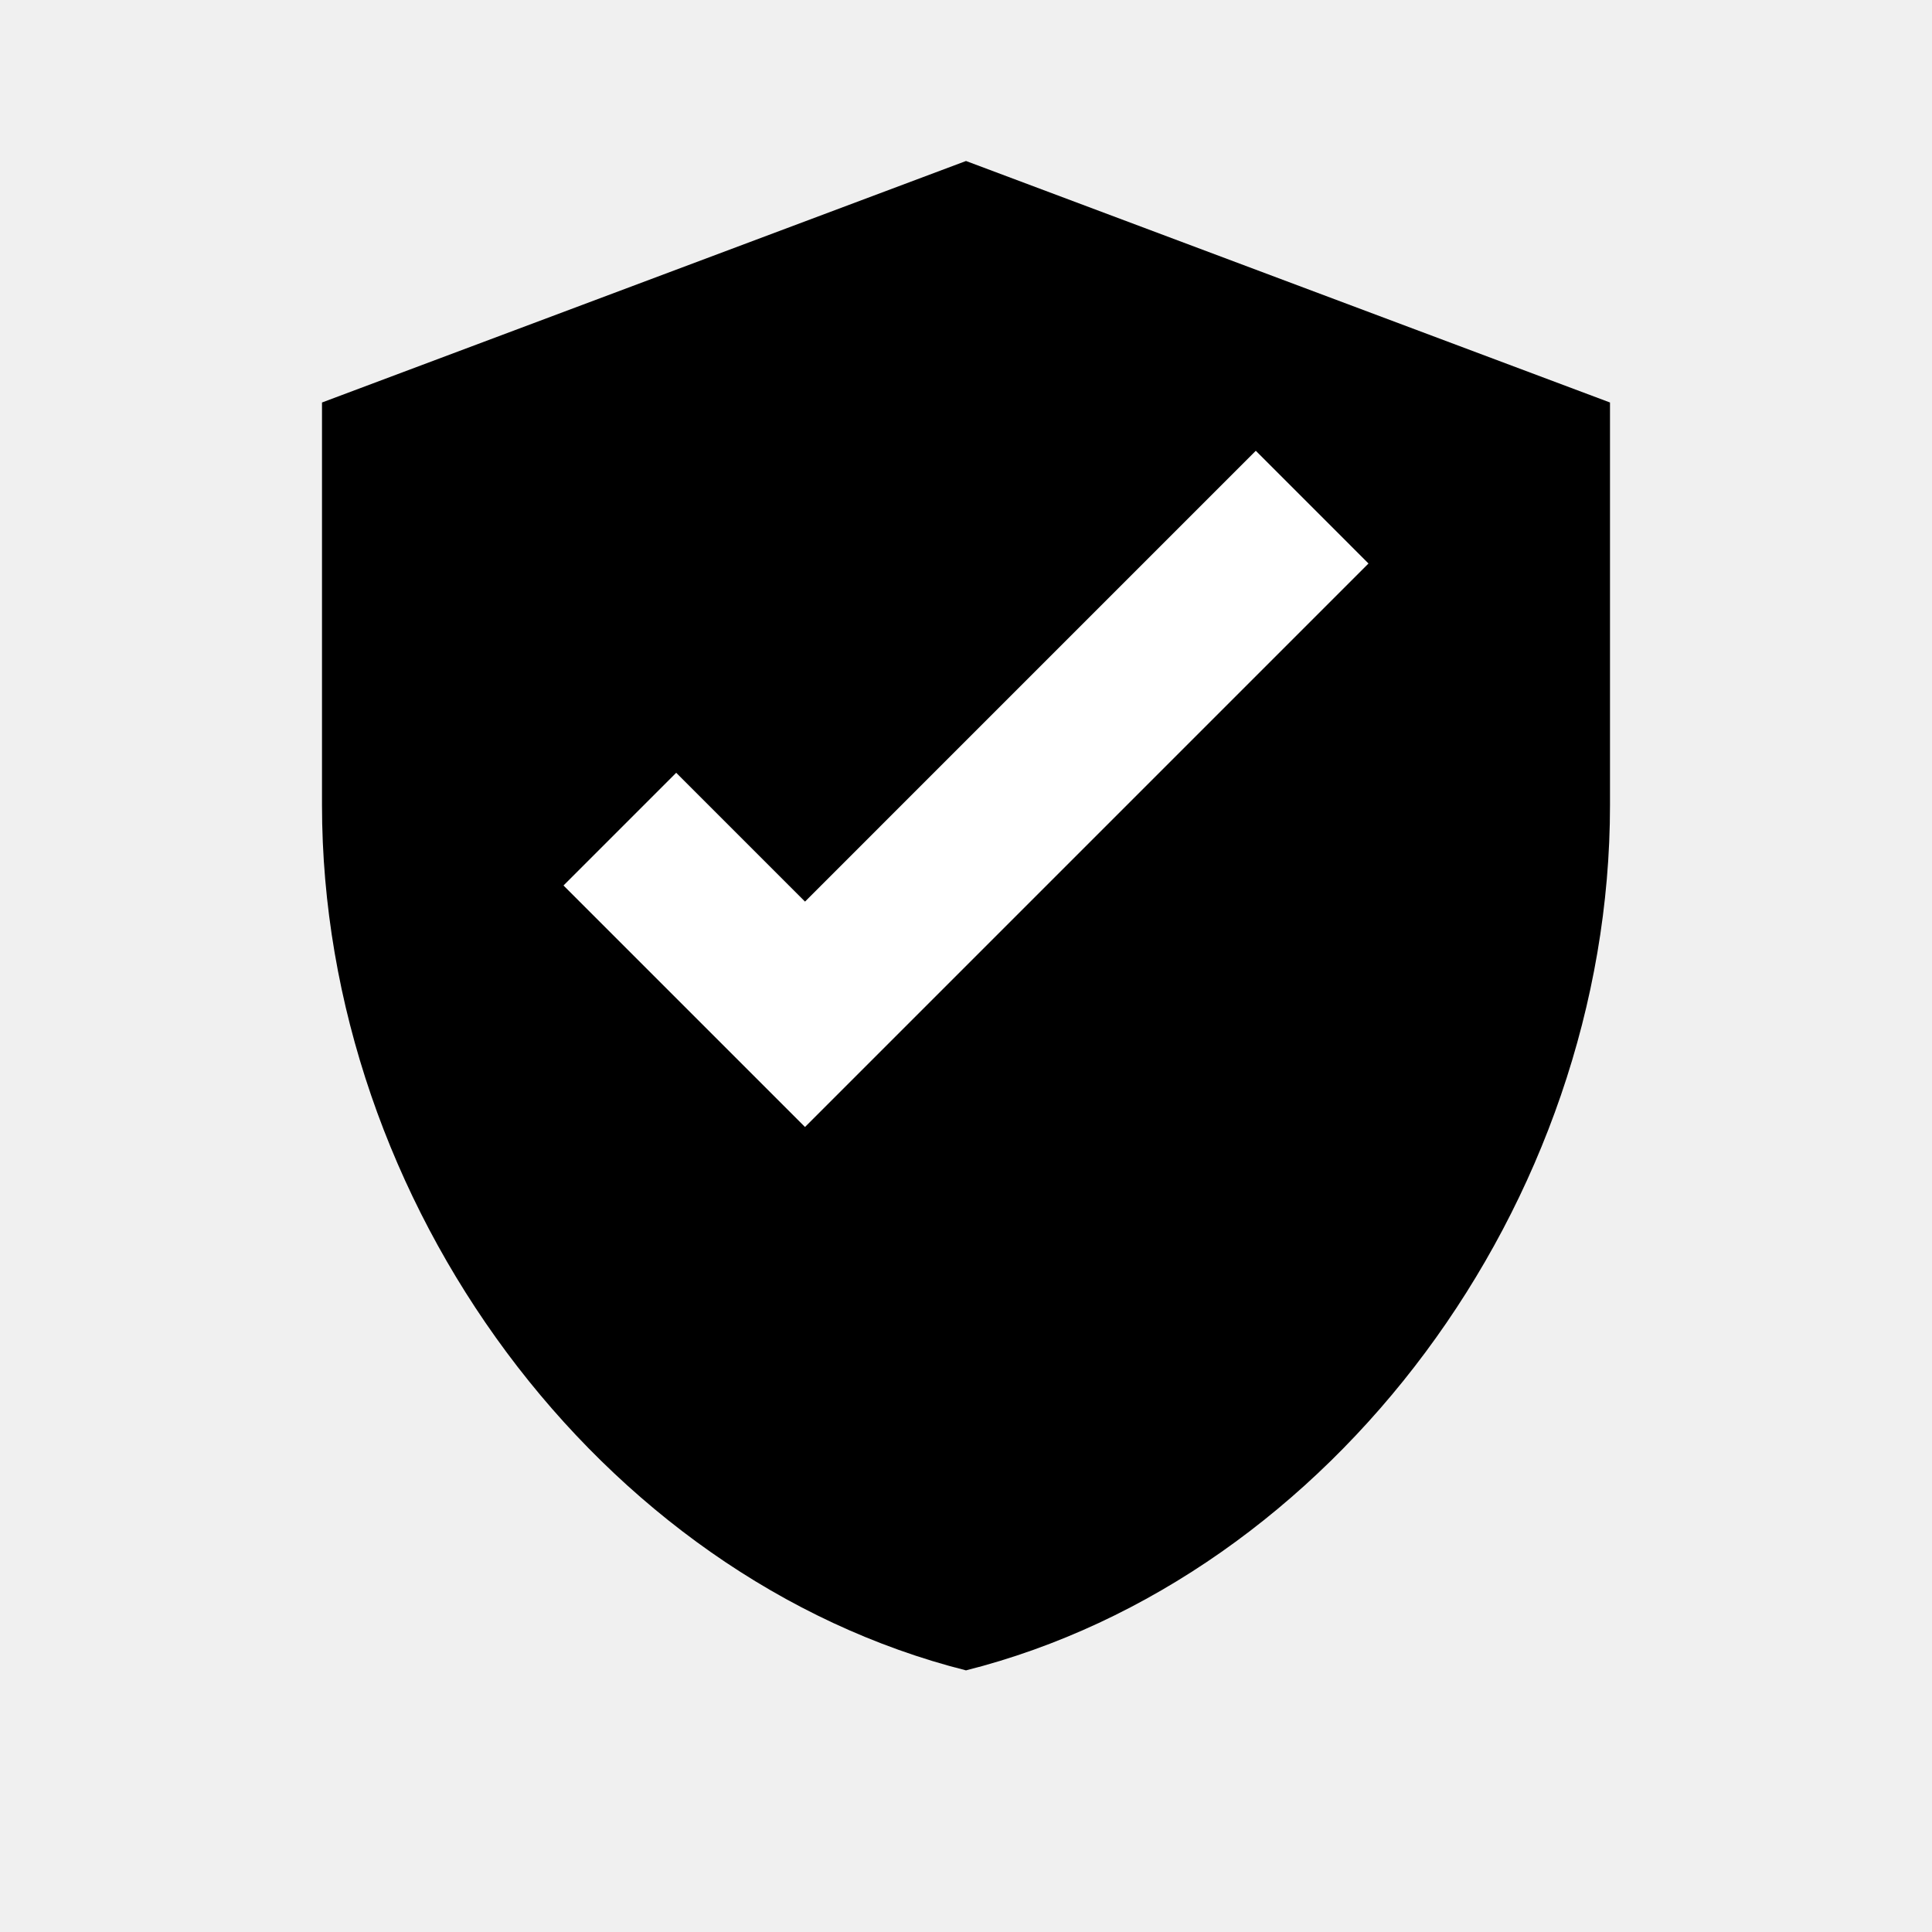
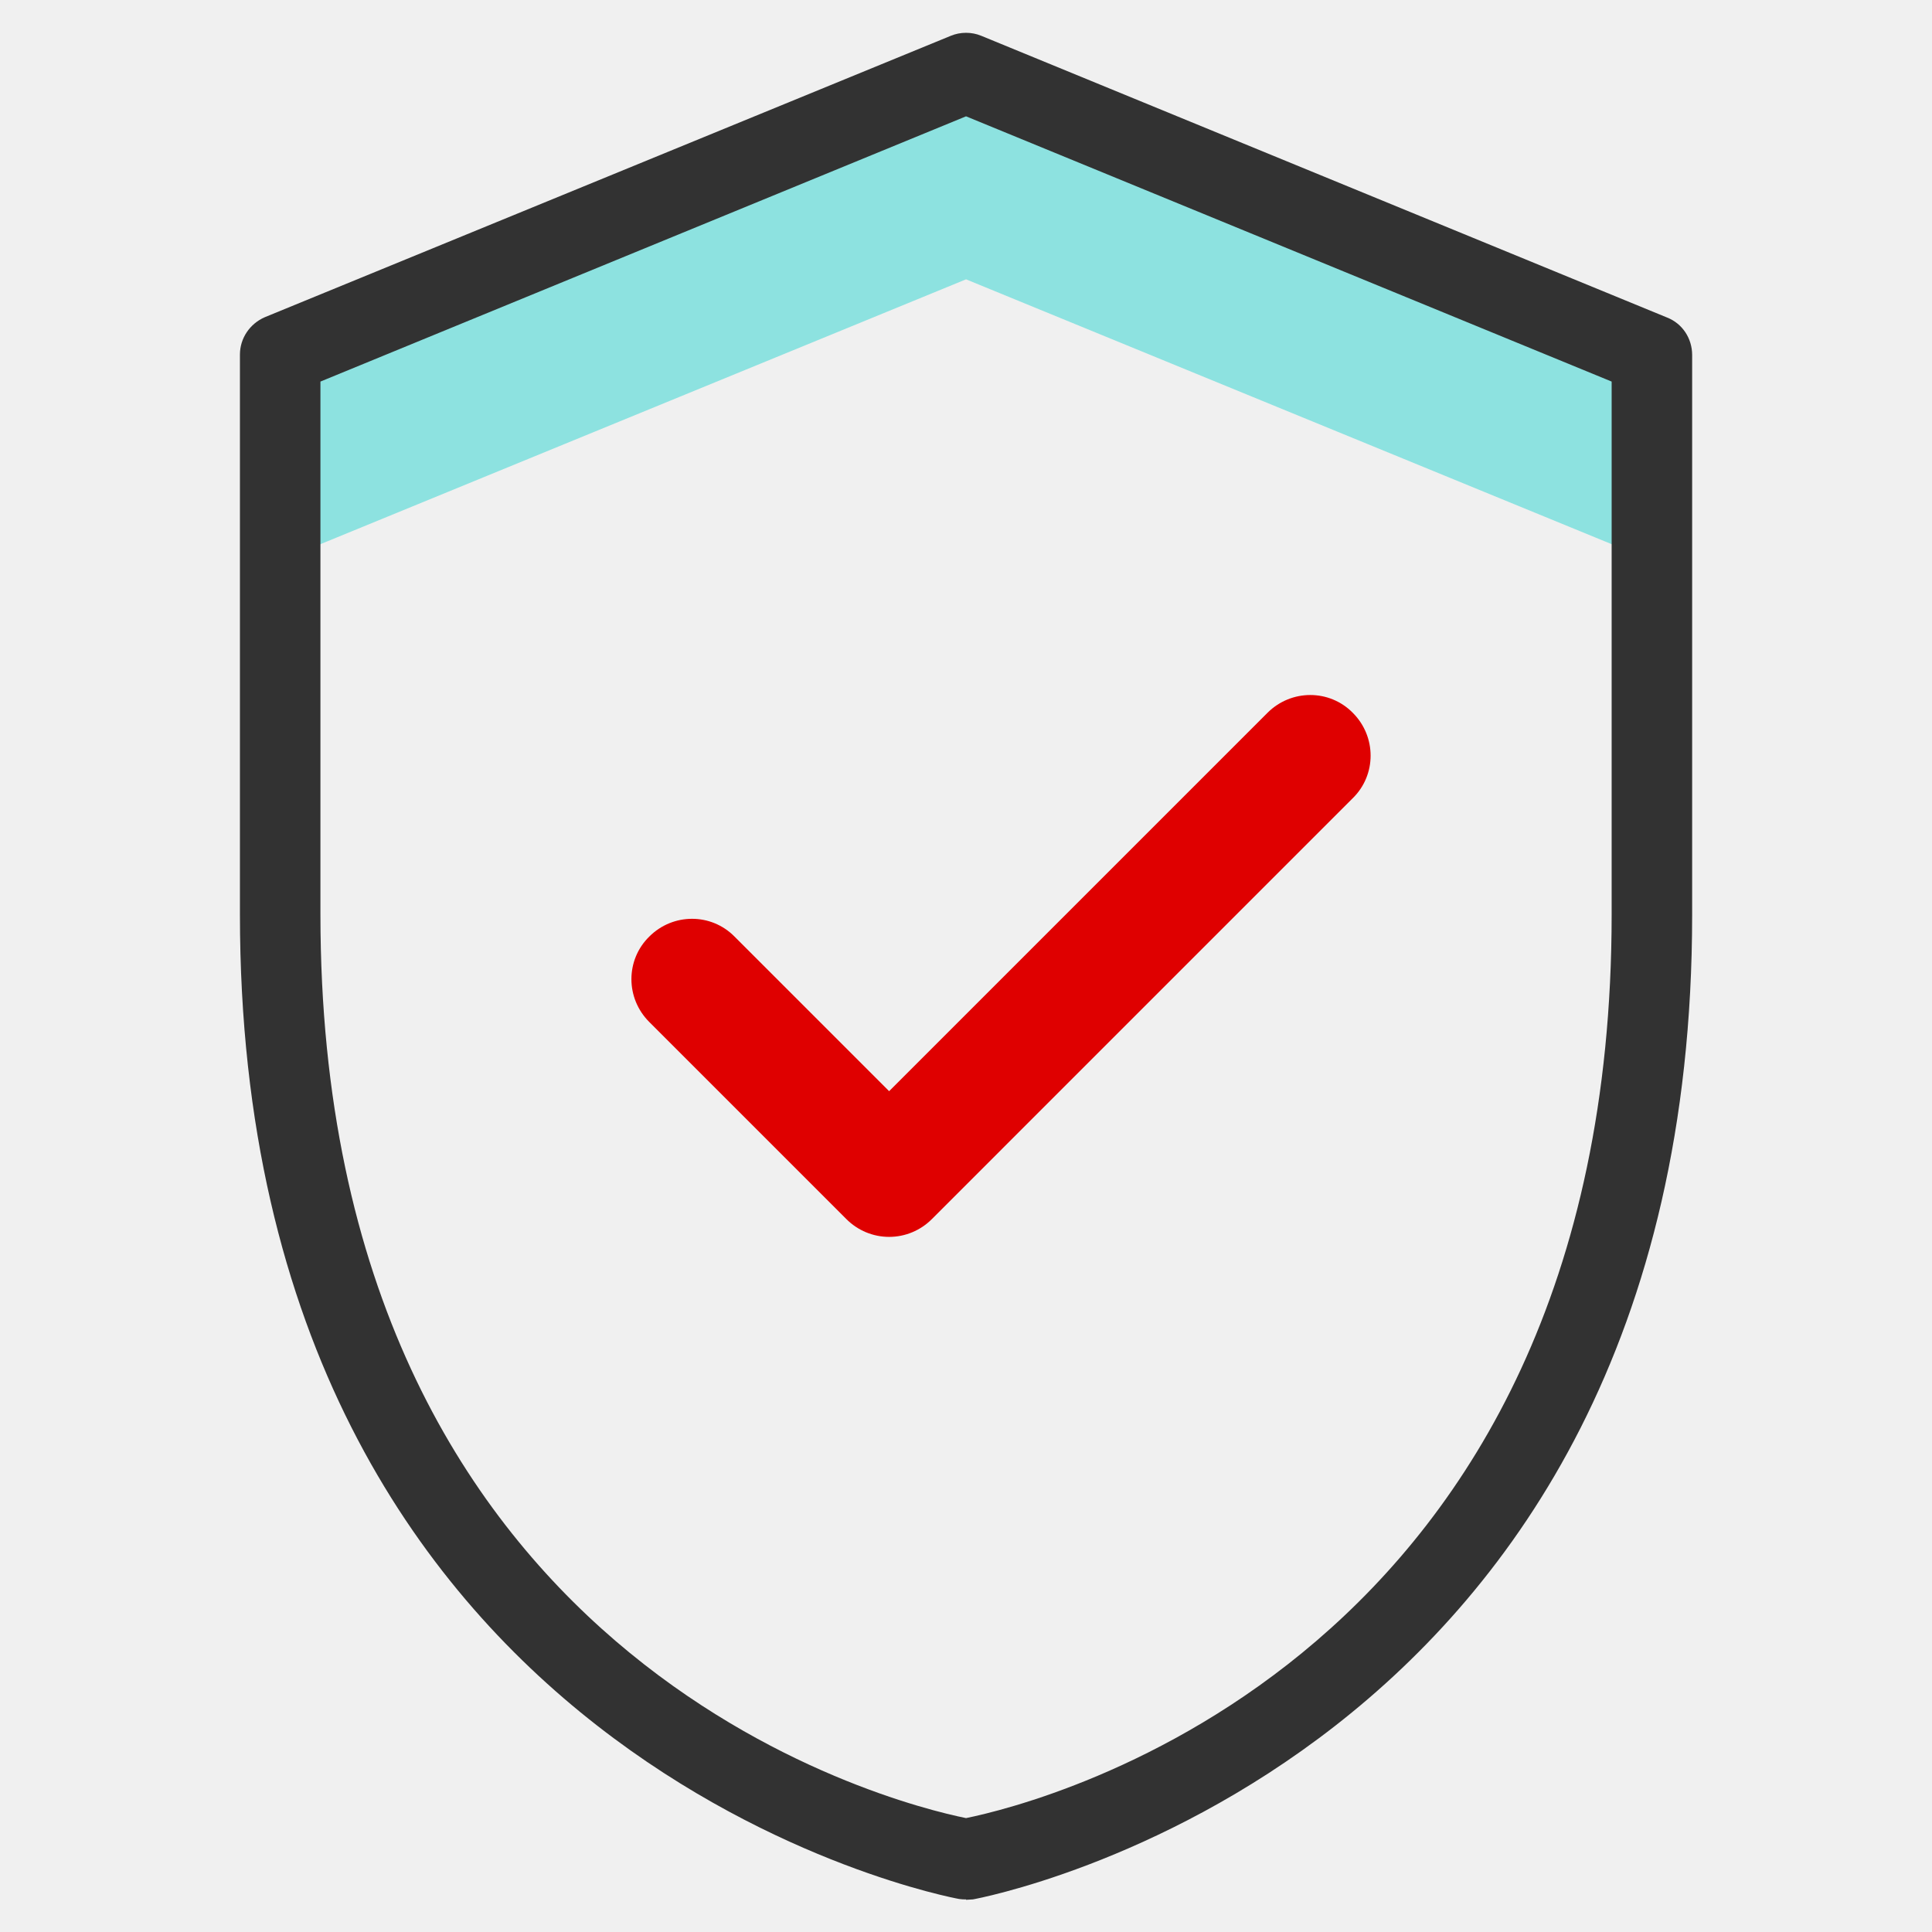
- <svg xmlns="http://www.w3.org/2000/svg" viewBox="0 0 48 48" fill="currentColor">
-   <path d="M24 4L8 10v10c0 9.9 6.9 19.2 16 21.5 9.1-2.3 16-11.6 16-21.5V10L24 4z" />
-   <path d="M20 28l-6-6 2.8-2.8L20 22.4l11.2-11.2L34 14z" fill="white" />
+ <svg xmlns="http://www.w3.org/2000/svg" width="48" height="48" viewBox="0 0 48 48" fill="none">
+   <path d="M22.09 30.73C21.69 30.73 21.31 30.57 21.03 30.29L16.13 25.39C15.54 24.8 15.54 23.85 16.13 23.27C16.72 22.68 17.67 22.68 18.25 23.27L22.09 27.11L31.49 17.71C32.08 17.12 33.03 17.12 33.61 17.71C34.2 18.3 34.2 19.25 33.61 19.83L23.15 30.29C22.87 30.57 22.49 30.73 22.09 30.73Z" fill="#DF0000" />
+   <path d="M24.001 1.81L6.961 8.81V13.93L24.001 6.94L41.041 13.93V8.81L24.001 1.81Z" fill="#8DE2E0" />
+   <path d="M24.001 47.19C23.941 47.19 23.891 47.19 23.831 47.18C23.651 47.15 5.961 43.86 5.961 22.72V8.81C5.961 8.4 6.211 8.04 6.581 7.88L23.621 0.89C23.861 0.79 24.141 0.79 24.381 0.89L41.421 7.89C41.801 8.04 42.041 8.41 42.041 8.82V22.73C42.041 43.87 24.351 47.16 24.171 47.19C24.111 47.19 24.061 47.2 24.001 47.2V47.19ZM7.961 9.48V22.72C7.961 41.29 22.171 44.8 24.001 45.17C25.831 44.8 40.041 41.28 40.041 22.72V9.48L24.001 2.89L7.961 9.48Z" fill="#323232" />
</svg>
